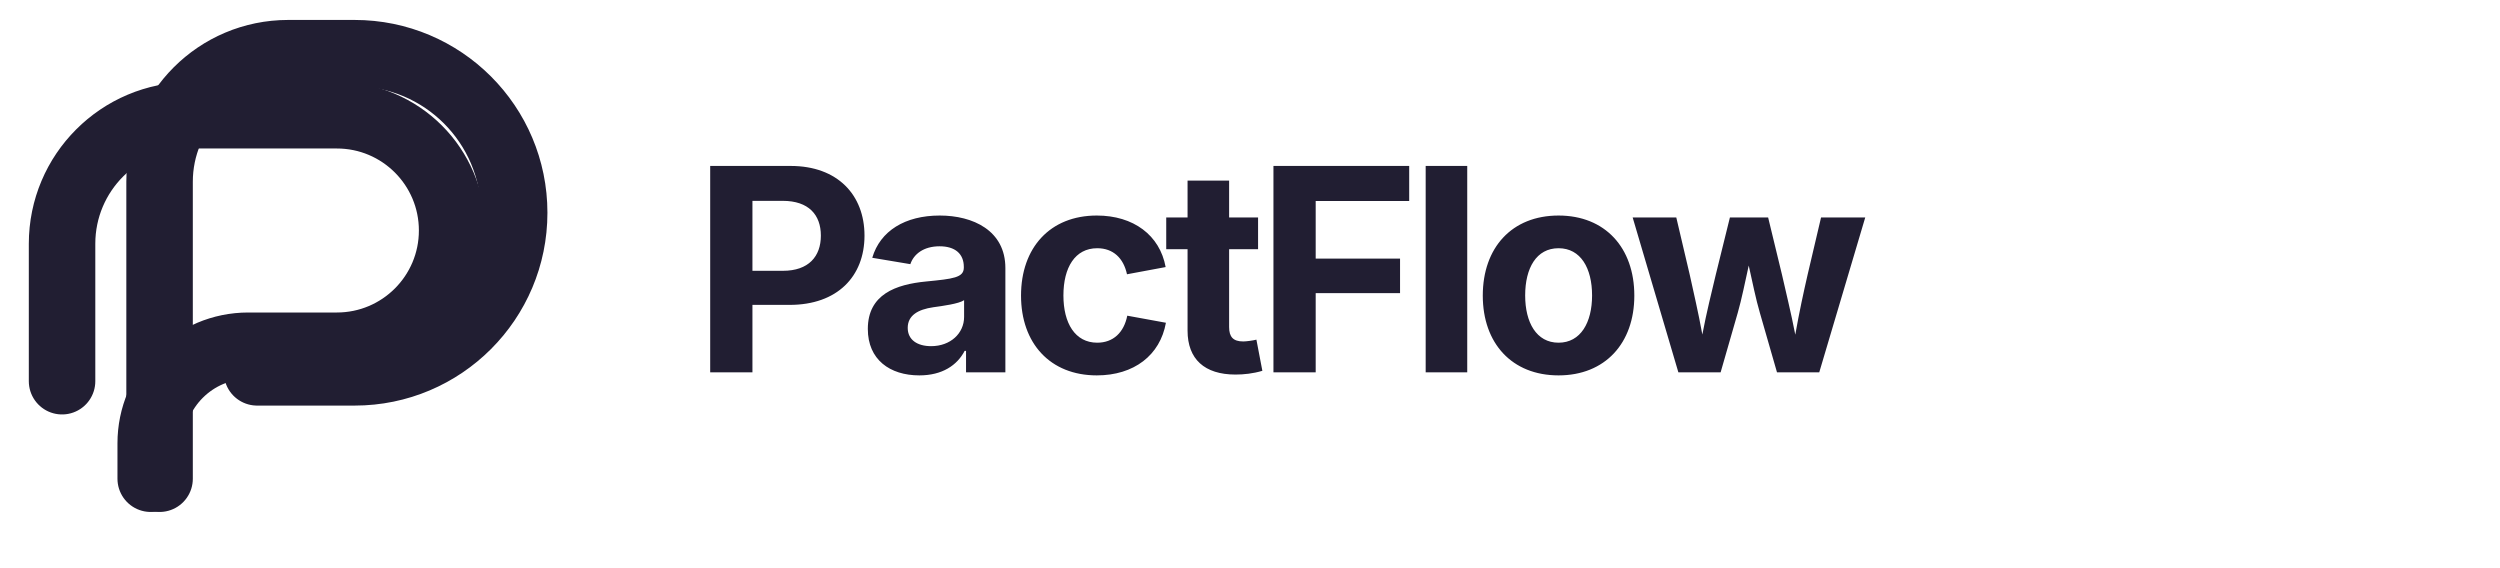
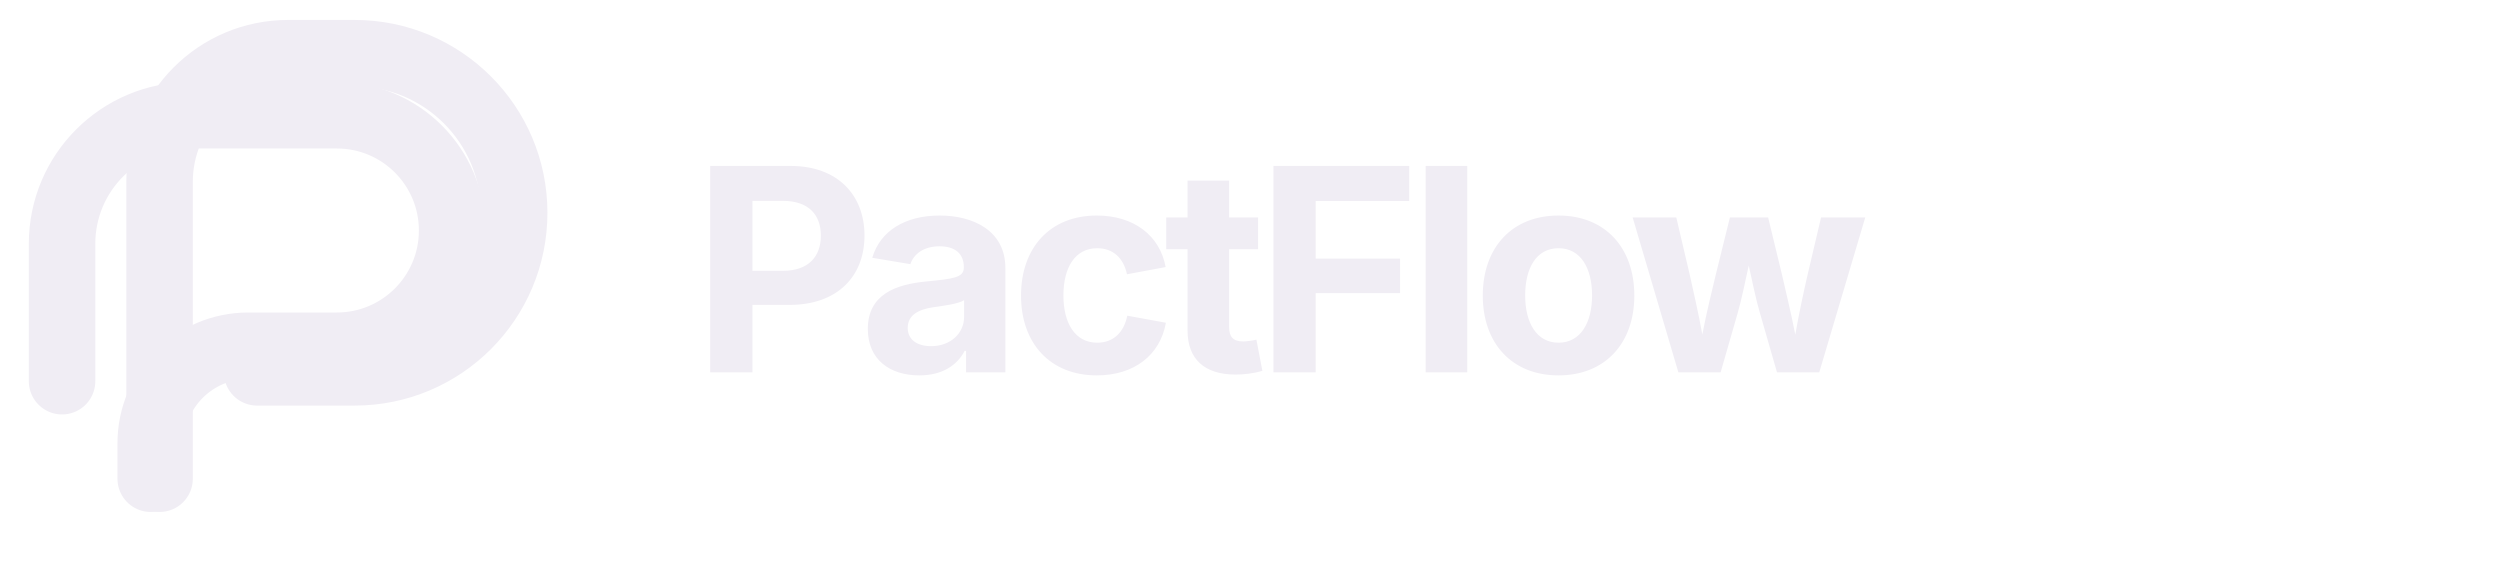
<svg xmlns="http://www.w3.org/2000/svg" viewBox="0 0 282 64" fill="none" role="img" aria-labelledby="title desc">
-   <g stroke="#211E32" stroke-width="7.5" stroke-linecap="round" stroke-linejoin="round">
+   <g stroke="#F0EDF4" stroke-width="7.5" stroke-linecap="round" stroke-linejoin="round">
    <path d="M18 54V20.5C18 12.492 24.492 6 32.5 6H40c9.941 0 18 8.059 18 18s-8.059 18-18 18H29" />
    <path d="M7 43V27.5C7 19.492 13.492 13 21.5 13H38c7.18 0 13 5.82 13 13s-5.82 13-13 13H28c-6.075 0-11 4.925-11 11v4" />
  </g>
-   <text x="78" y="42" fill="#211E32" font-family="Manrope, Inter, Arial, sans-serif" font-size="32" font-weight="750" letter-spacing="-1.5">PactFlow</text>
+   <text x="78" y="42" fill="#F0EDF4" font-family="Manrope, Inter, Arial, sans-serif" font-size="32" font-weight="750" letter-spacing="-1.5">PactFlow</text>
</svg>
